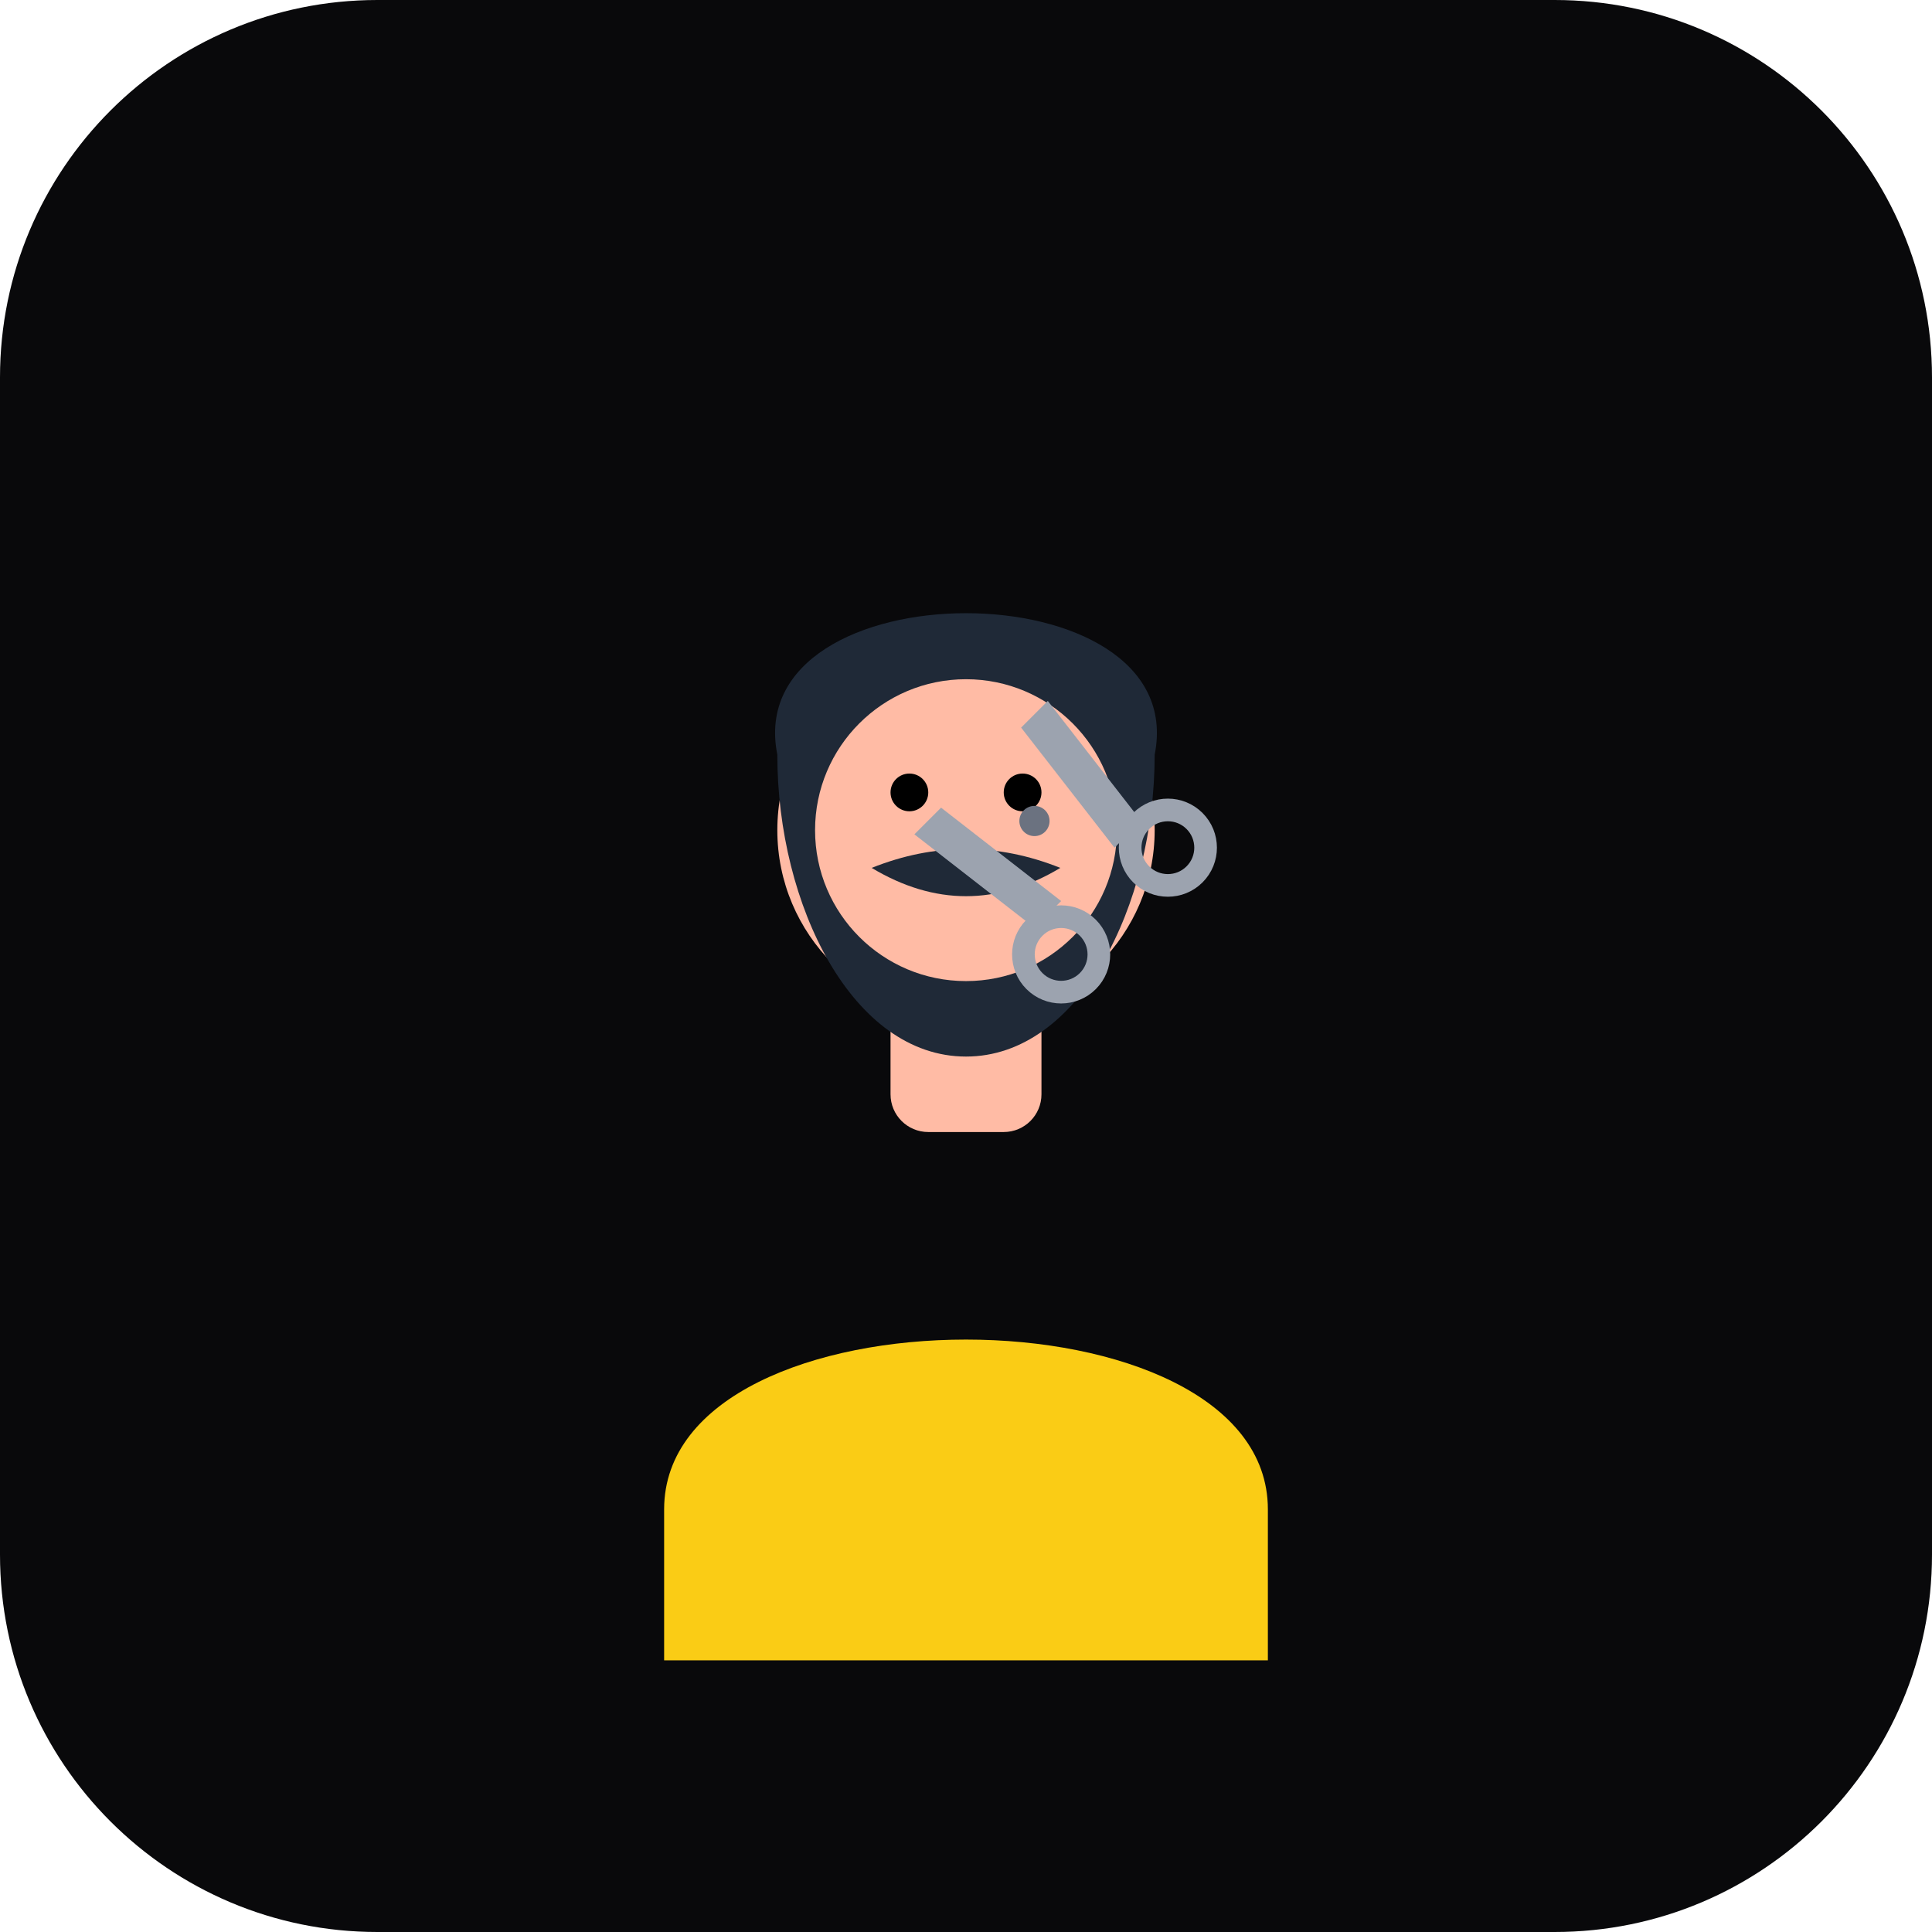
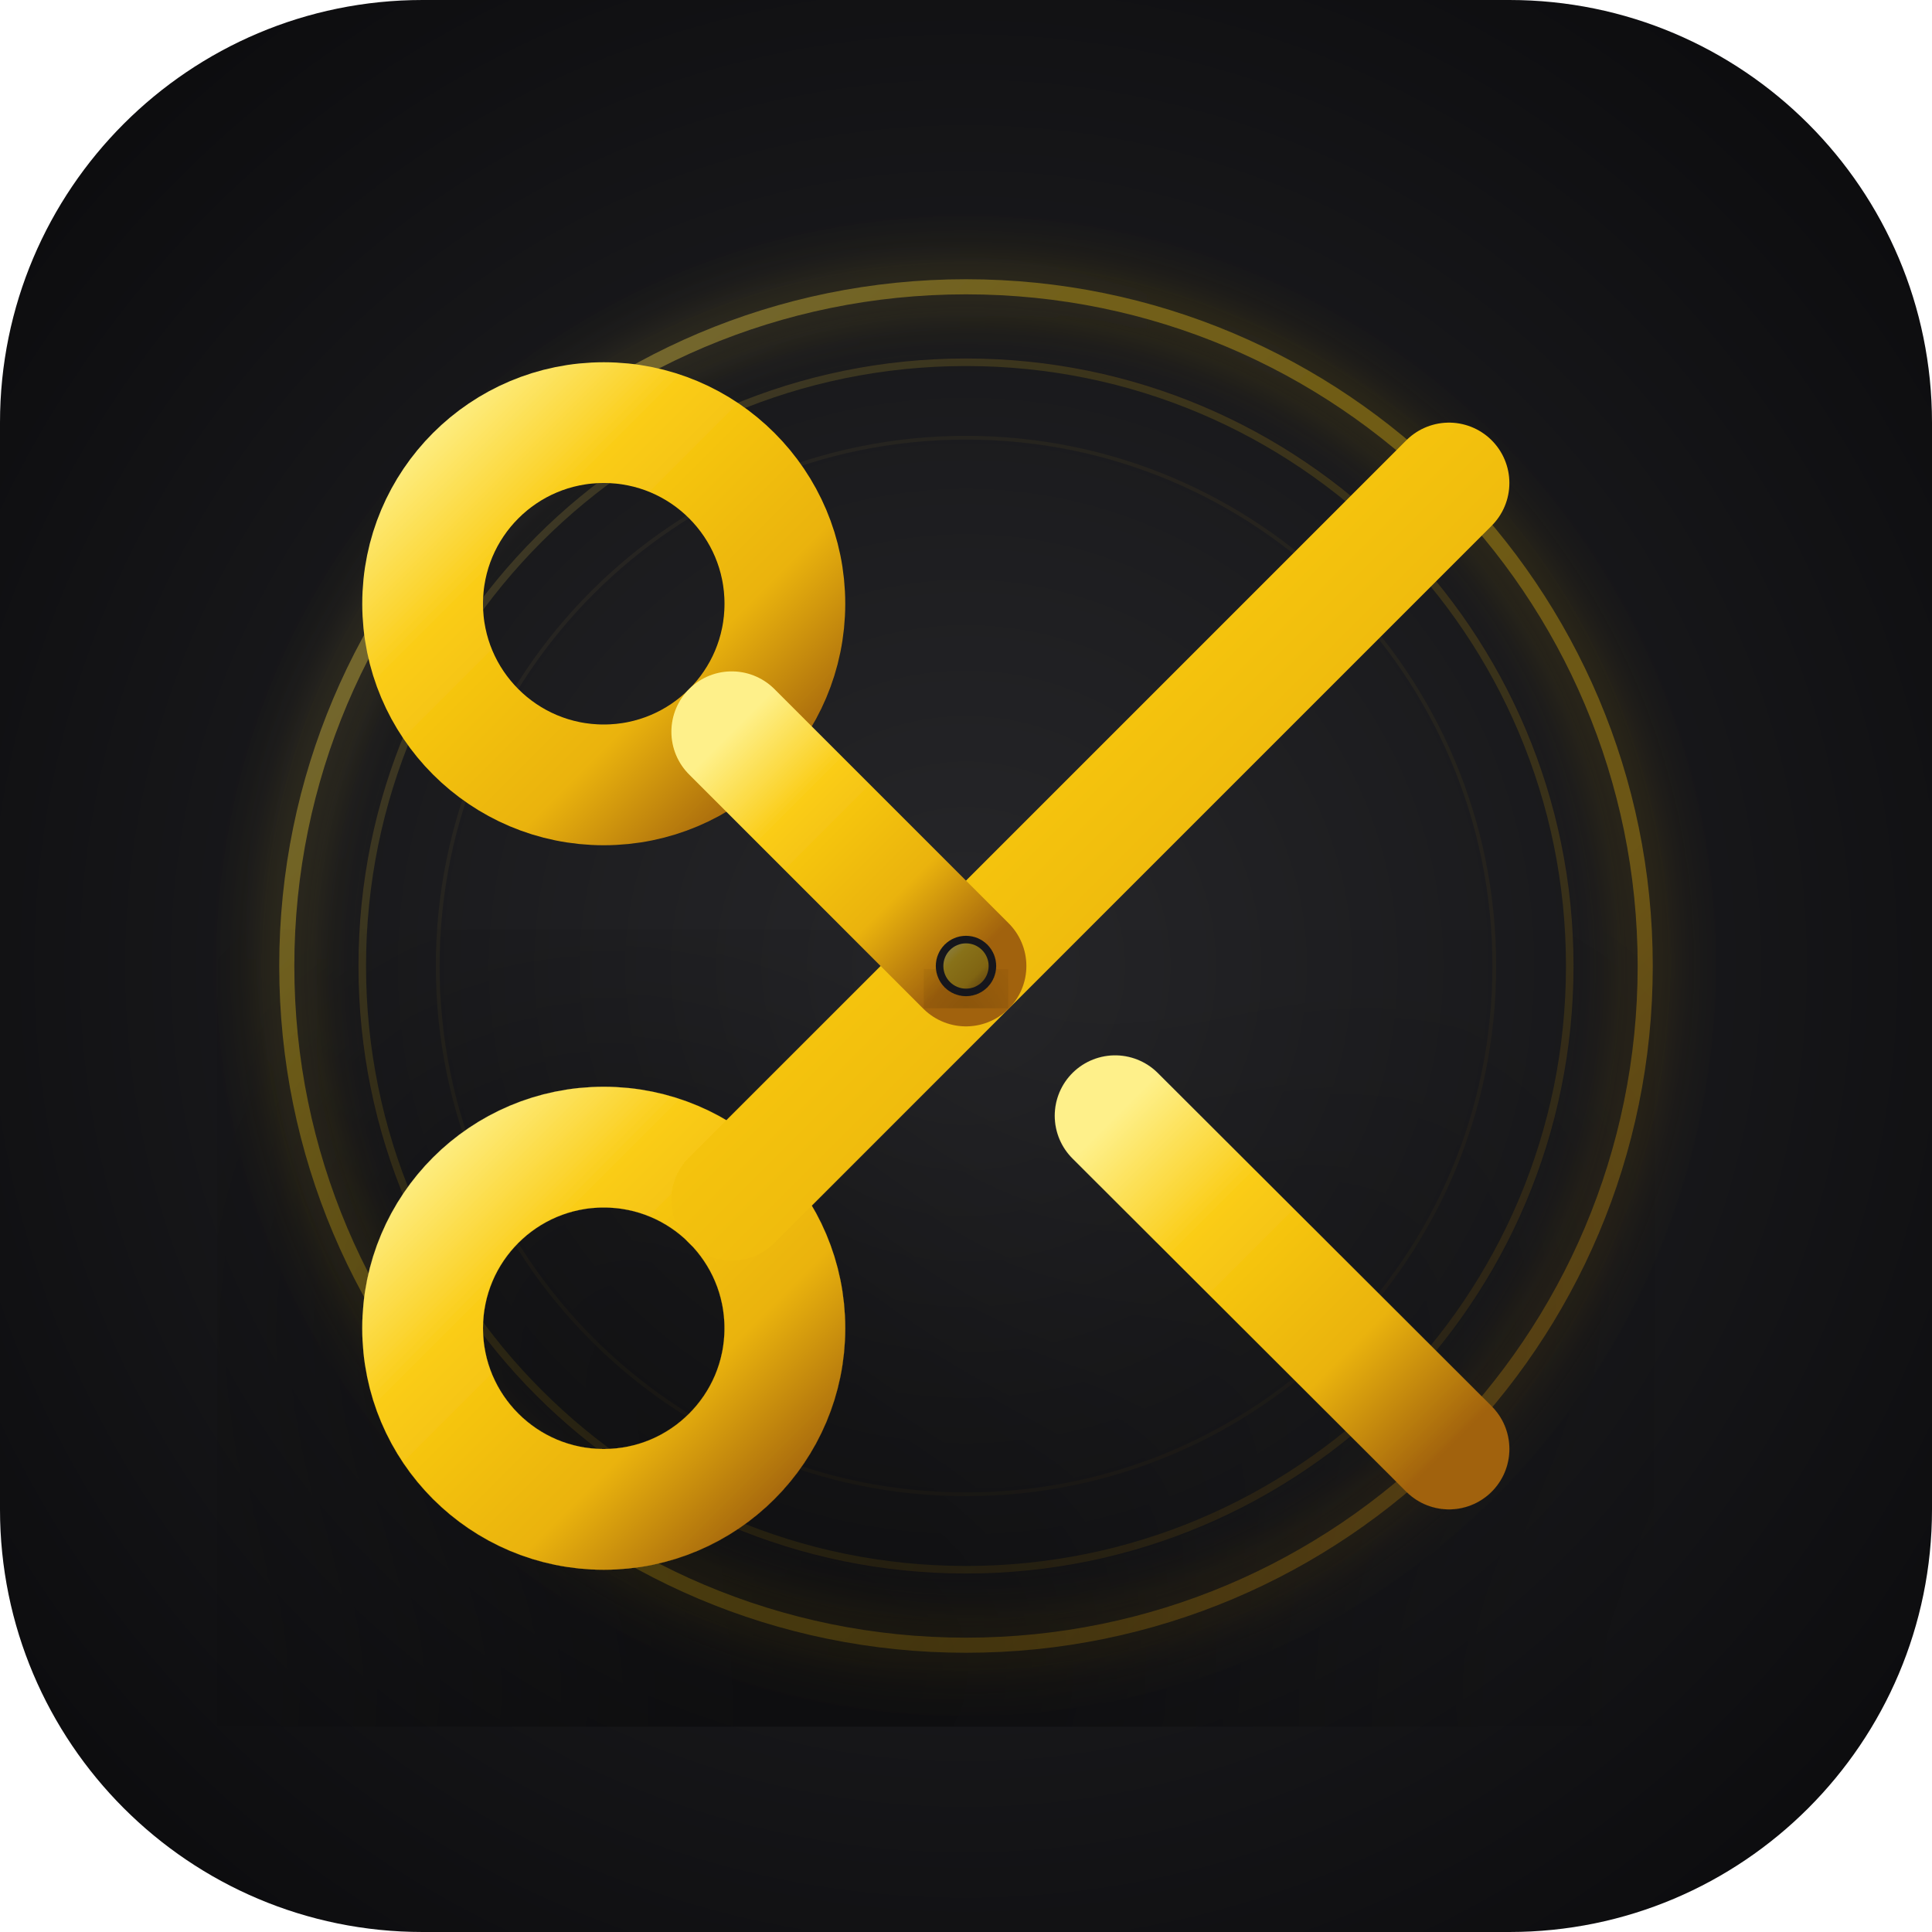
<svg xmlns="http://www.w3.org/2000/svg" viewBox="0 0 512 512">
  <defs>
-     <style>
-       .bg { fill: #09090b; }
-       .skin { fill: #ffbba5; }
-       .hair { fill: #1f2937; }
-       .shirt { fill: #facc15; }
-       .scissors { fill: #9ca3af; }
-     </style>
+     <linearGradient id="goldBrand" x1="0%" y1="0%" x2="100%" y2="100%">
+       <stop offset="0%" stop-color="#FEF08A" />
+       <stop offset="30%" stop-color="#FACC15" />
+       <stop offset="70%" stop-color="#EAB308" />
+       <stop offset="100%" stop-color="#A16207" />
+     </linearGradient>
+     <radialGradient id="bgGradient" cx="50%" cy="50%" r="70%">
+       <stop offset="0%" stop-color="#27272A" />
+       <stop offset="100%" stop-color="#09090B" />
+     </radialGradient>
+     <filter id="shadow" x="-20%" y="-20%" width="140%" height="140%">
+       <feDropShadow dx="0" dy="12" stdDeviation="12" flood-color="#000" flood-opacity="0.8" />
+     </filter>
+     <filter id="glow" x="-20%" y="-20%" width="140%" height="140%">
+       <feGaussianBlur stdDeviation="8" result="blur" />
+       <feComposite in="SourceGraphic" in2="blur" operator="over" />
+     </filter>
  </defs>
-   <rect class="bg" width="512" height="512" rx="100" />
-   <g transform="translate(156, 120)">
-     <path class="shirt" d="M20 280 C20 220, 180 220, 180 280 L180 320 L20 320 Z" />
-     <rect class="skin" x="80" y="140" width="40" height="40" rx="10" />
-     <circle class="skin" cx="100" cy="100" r="50" />
-     <path class="skin" d="M70 120 Q100 170 130 120 Z" />
-     <path class="hair" d="M50 80 C40 30, 160 30, 150 80 C150 120, 130 160, 100 160 C70 160, 50 120, 50 80 Z" />
-     <circle class="skin" cx="100" cy="100" r="40" />
-     <circle cx="85" cy="90" r="5" fill="#000" />
-     <circle cx="115" cy="90" r="5" fill="#000" />
-     <path class="hair" d="M75 110 Q100 100 125 110 Q100 125 75 110 Z" />
+   <rect width="512" height="512" rx="112" fill="url(#bgGradient)" />
+   <circle cx="256" cy="256" r="180" fill="none" stroke="url(#goldBrand)" stroke-width="4" opacity="0.4" filter="url(#glow)" />
+   <circle cx="256" cy="256" r="160" fill="none" stroke="url(#goldBrand)" stroke-width="2" opacity="0.15" />
+   <circle cx="256" cy="256" r="140" fill="none" stroke="url(#goldBrand)" stroke-width="1" opacity="0.05" />
+   <g transform="translate(64, 64) scale(16)" fill="none" stroke="url(#goldBrand)" stroke-width="2" stroke-linecap="round" stroke-linejoin="round" filter="url(#shadow)">
+     <circle cx="6" cy="6" r="3" />
+     <circle cx="6" cy="18" r="3" />
+     <line x1="20" y1="4" x2="8.12" y2="15.88" />
+     <line x1="14.47" y1="14.48" x2="20" y2="20" />
+     <line x1="8.12" y1="8.12" x2="12" y2="12" />
  </g>
-   <g transform="translate(260, 260) rotate(-45)">
-     <path class="scissors" d="M50 0 L55 -40 L65 -40 L60 0 Z" />
-     <path class="scissors" d="M30 0 L25 -40 L15 -40 L20 0 Z" />
-     <circle cx="20" cy="10" r="10" fill="none" stroke="#9ca3af" stroke-width="6" />
-     <circle cx="60" cy="10" r="10" fill="none" stroke="#9ca3af" stroke-width="6" />
-     <circle cx="40" cy="-20" r="4" fill="#6b7280" />
-   </g>
+   <circle cx="256" cy="256" r="8" fill="#18181B" filter="url(#shadow)" />
+   <circle cx="256" cy="256" r="6" fill="url(#goldBrand)" opacity="0.5" />
</svg>
